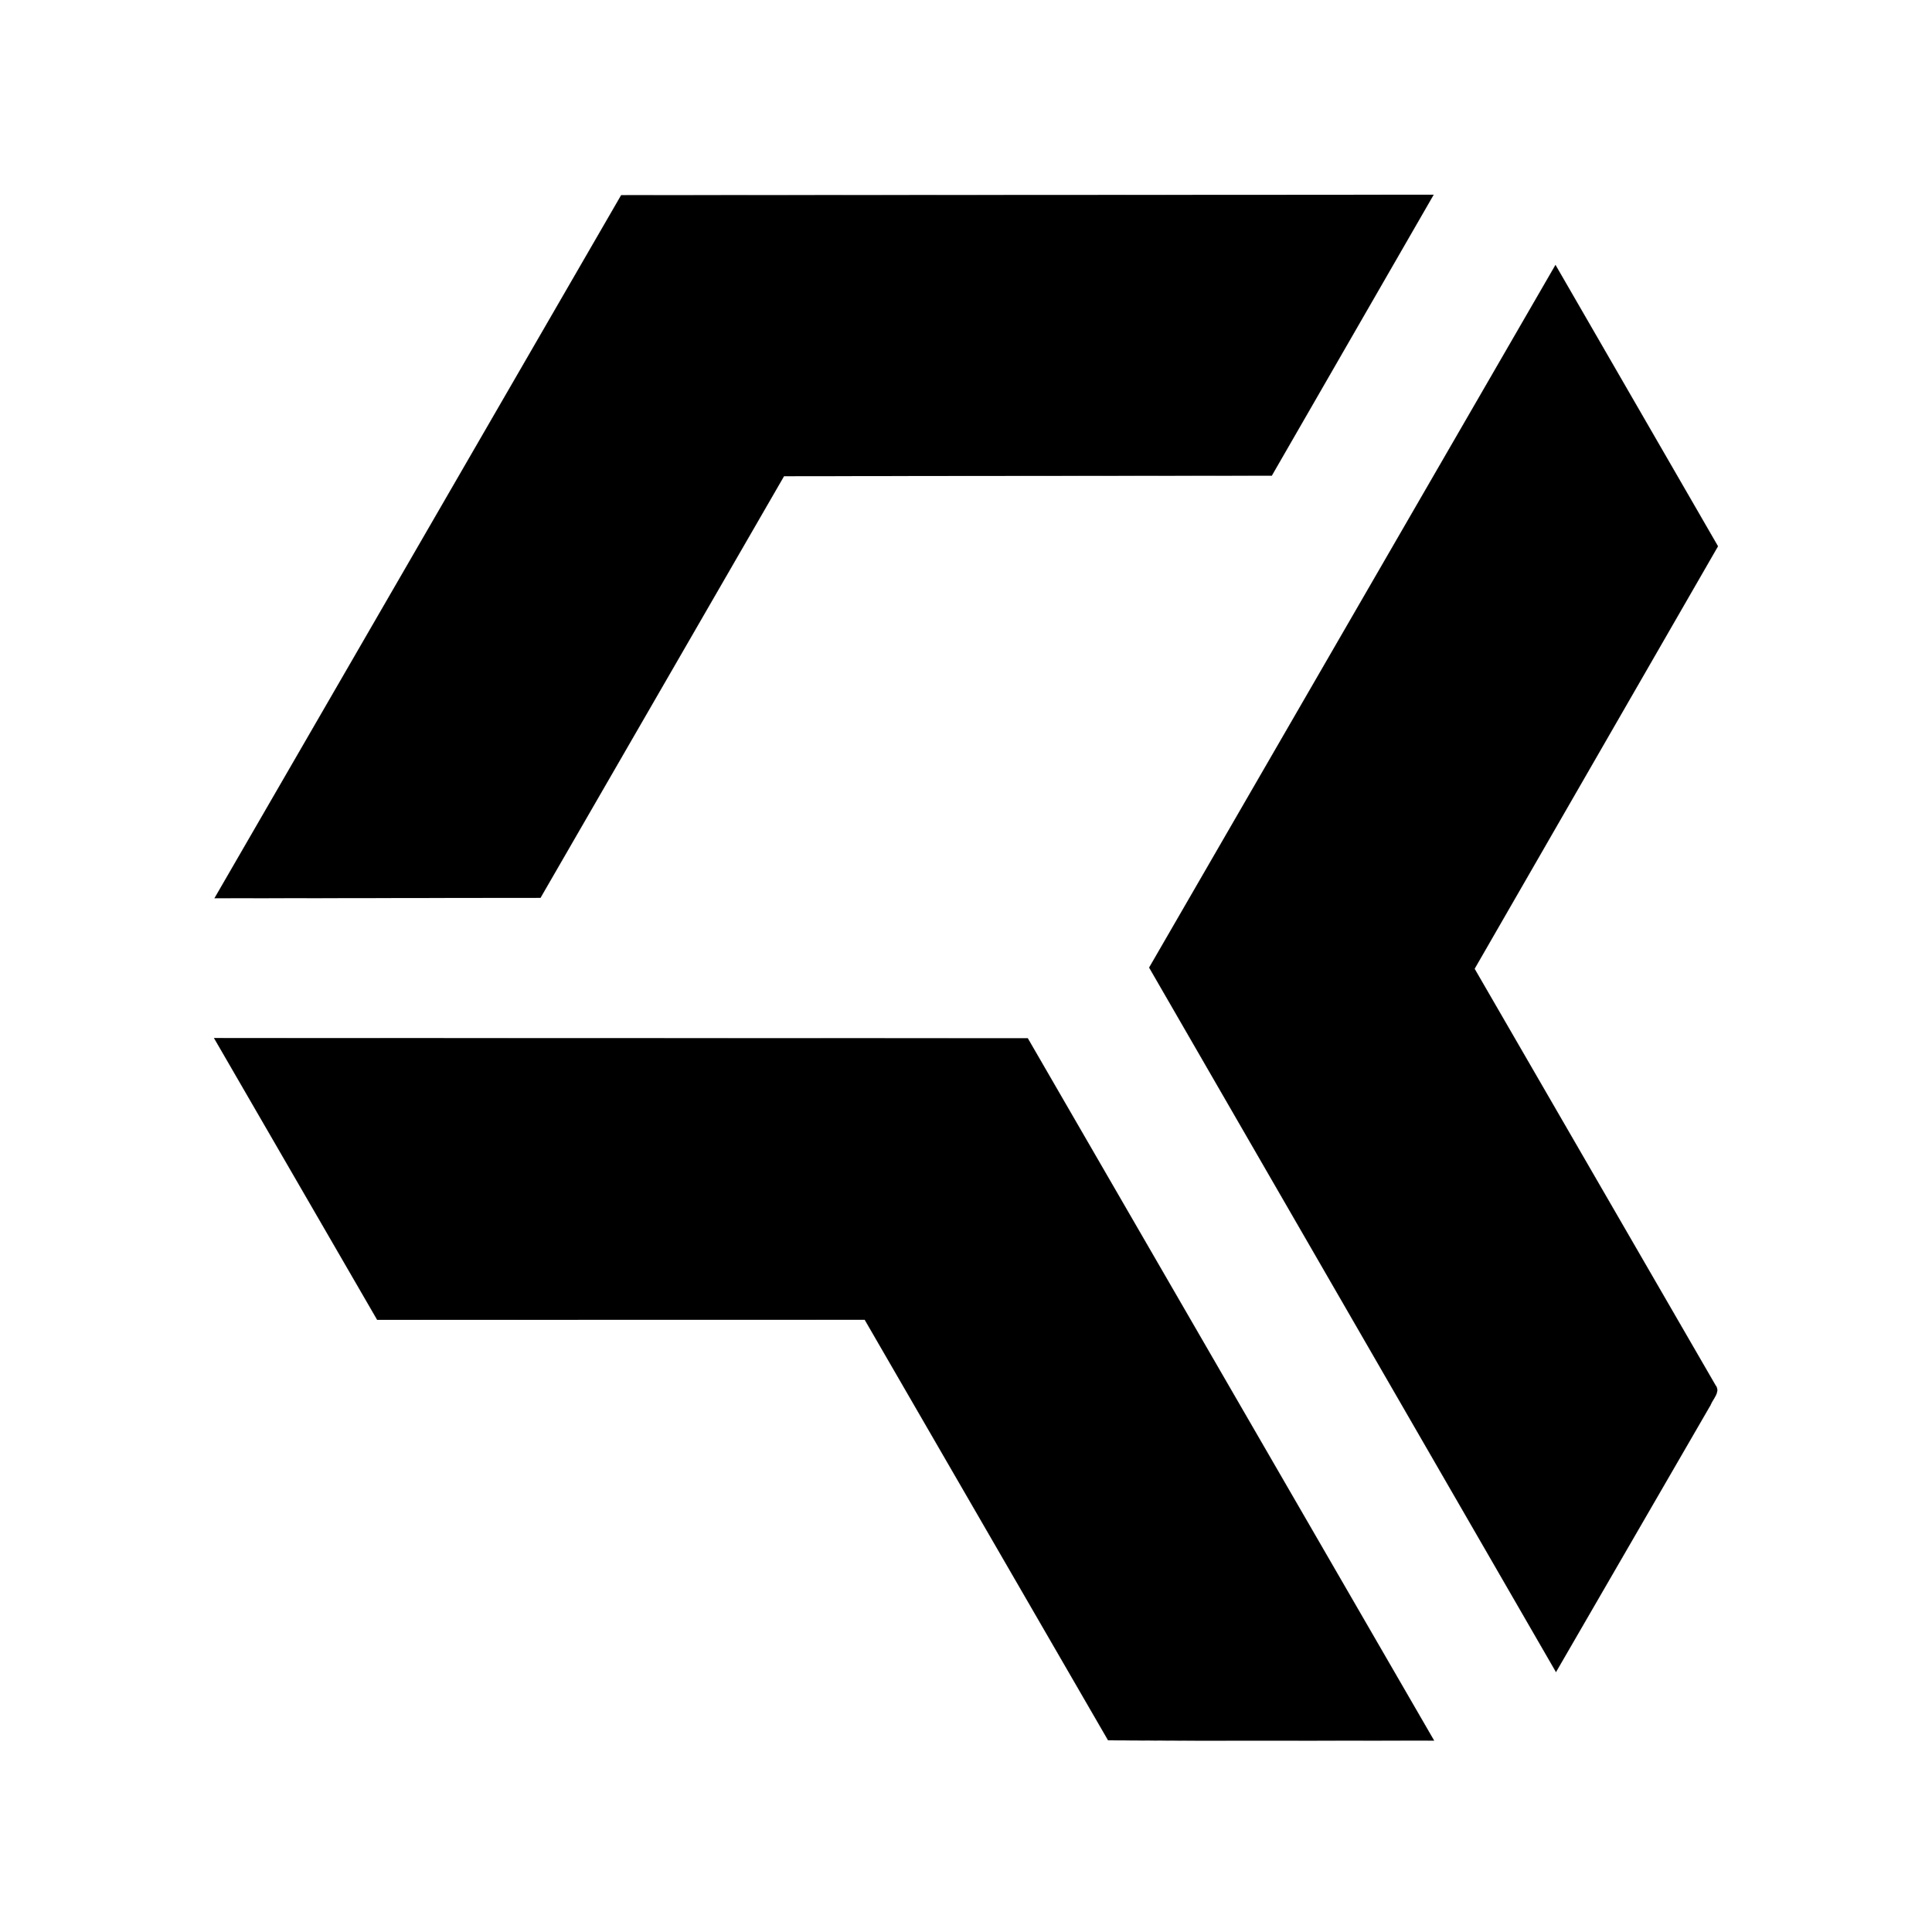
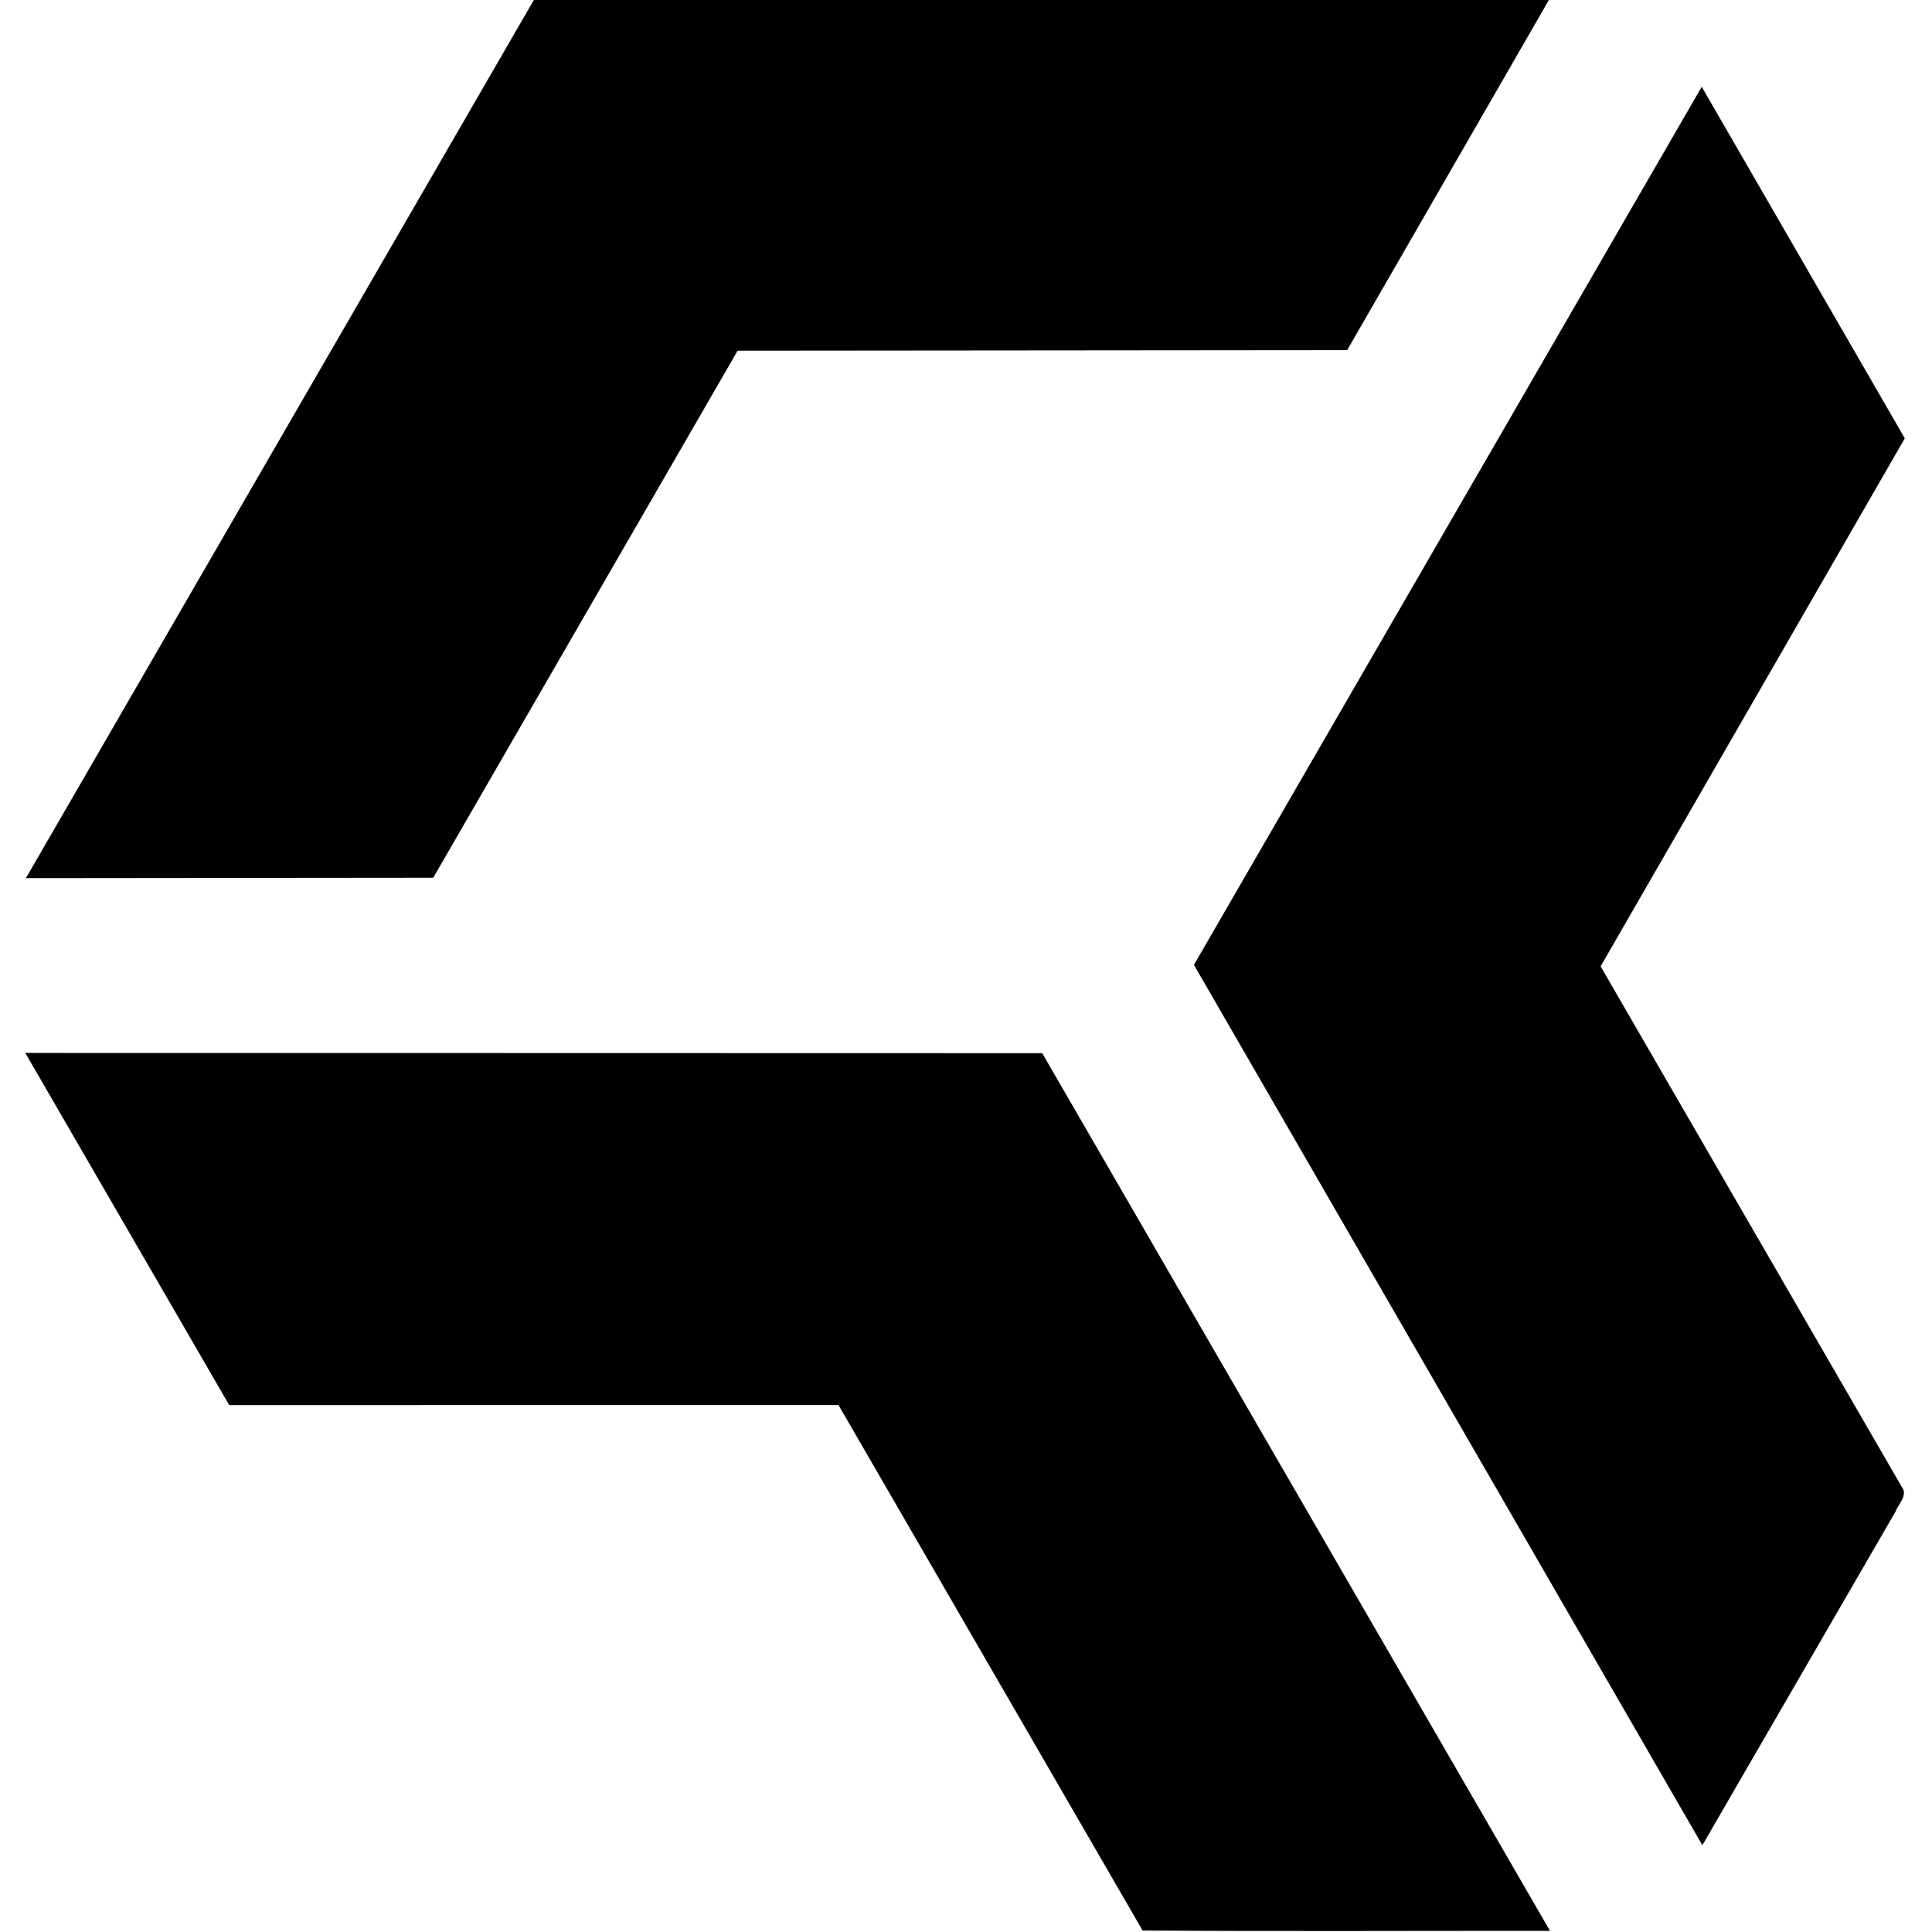
- <svg xmlns="http://www.w3.org/2000/svg" width="500" height="500" viewBox="0 0 501 501" stroke="#000" stroke-linecap="round" stroke-width=".035">
-   <path d="M161.08 50.615l210.685-.115-41.973 72.85-126.477.115L140.15 232.83l-84.52.082L161.08 50.615zm136.916 200.293l105.367-182.2 42.137 72.95-63.115 109.562 62.475 107.99c1.377 1.72-.705 3.573-1.295 5.163l-40.072 69.212-105.498-182.676zM55.5 269.183l211.012.05L371.88 451.35c-28.173-.017-56.363.13-84.536-.066l-63.1-109.038c-42.153.016-84.3-.016-126.427.016L55.5 269.183z" />
+ <svg xmlns="http://www.w3.org/2000/svg" width="1000" height="1000">
+   <path d="M276.445-.214l525.545-.286-104.7 181.723-315.491.286-157.56 272.809-210.832.204 263.038-454.737zm341.533 499.626l262.834-454.492 105.109 181.968-157.438 273.3 155.844 269.375c3.434 4.293-1.758 8.912-3.229 12.878l-99.958 172.647-263.16-455.677zm-604.898 45.584l526.363.122 262.834 454.287c-70.277-.04-140.595.327-210.872-.164l-157.398-271.992c-105.149.04-210.259-.04-315.368.04l-105.559-182.295z" />
</svg>
